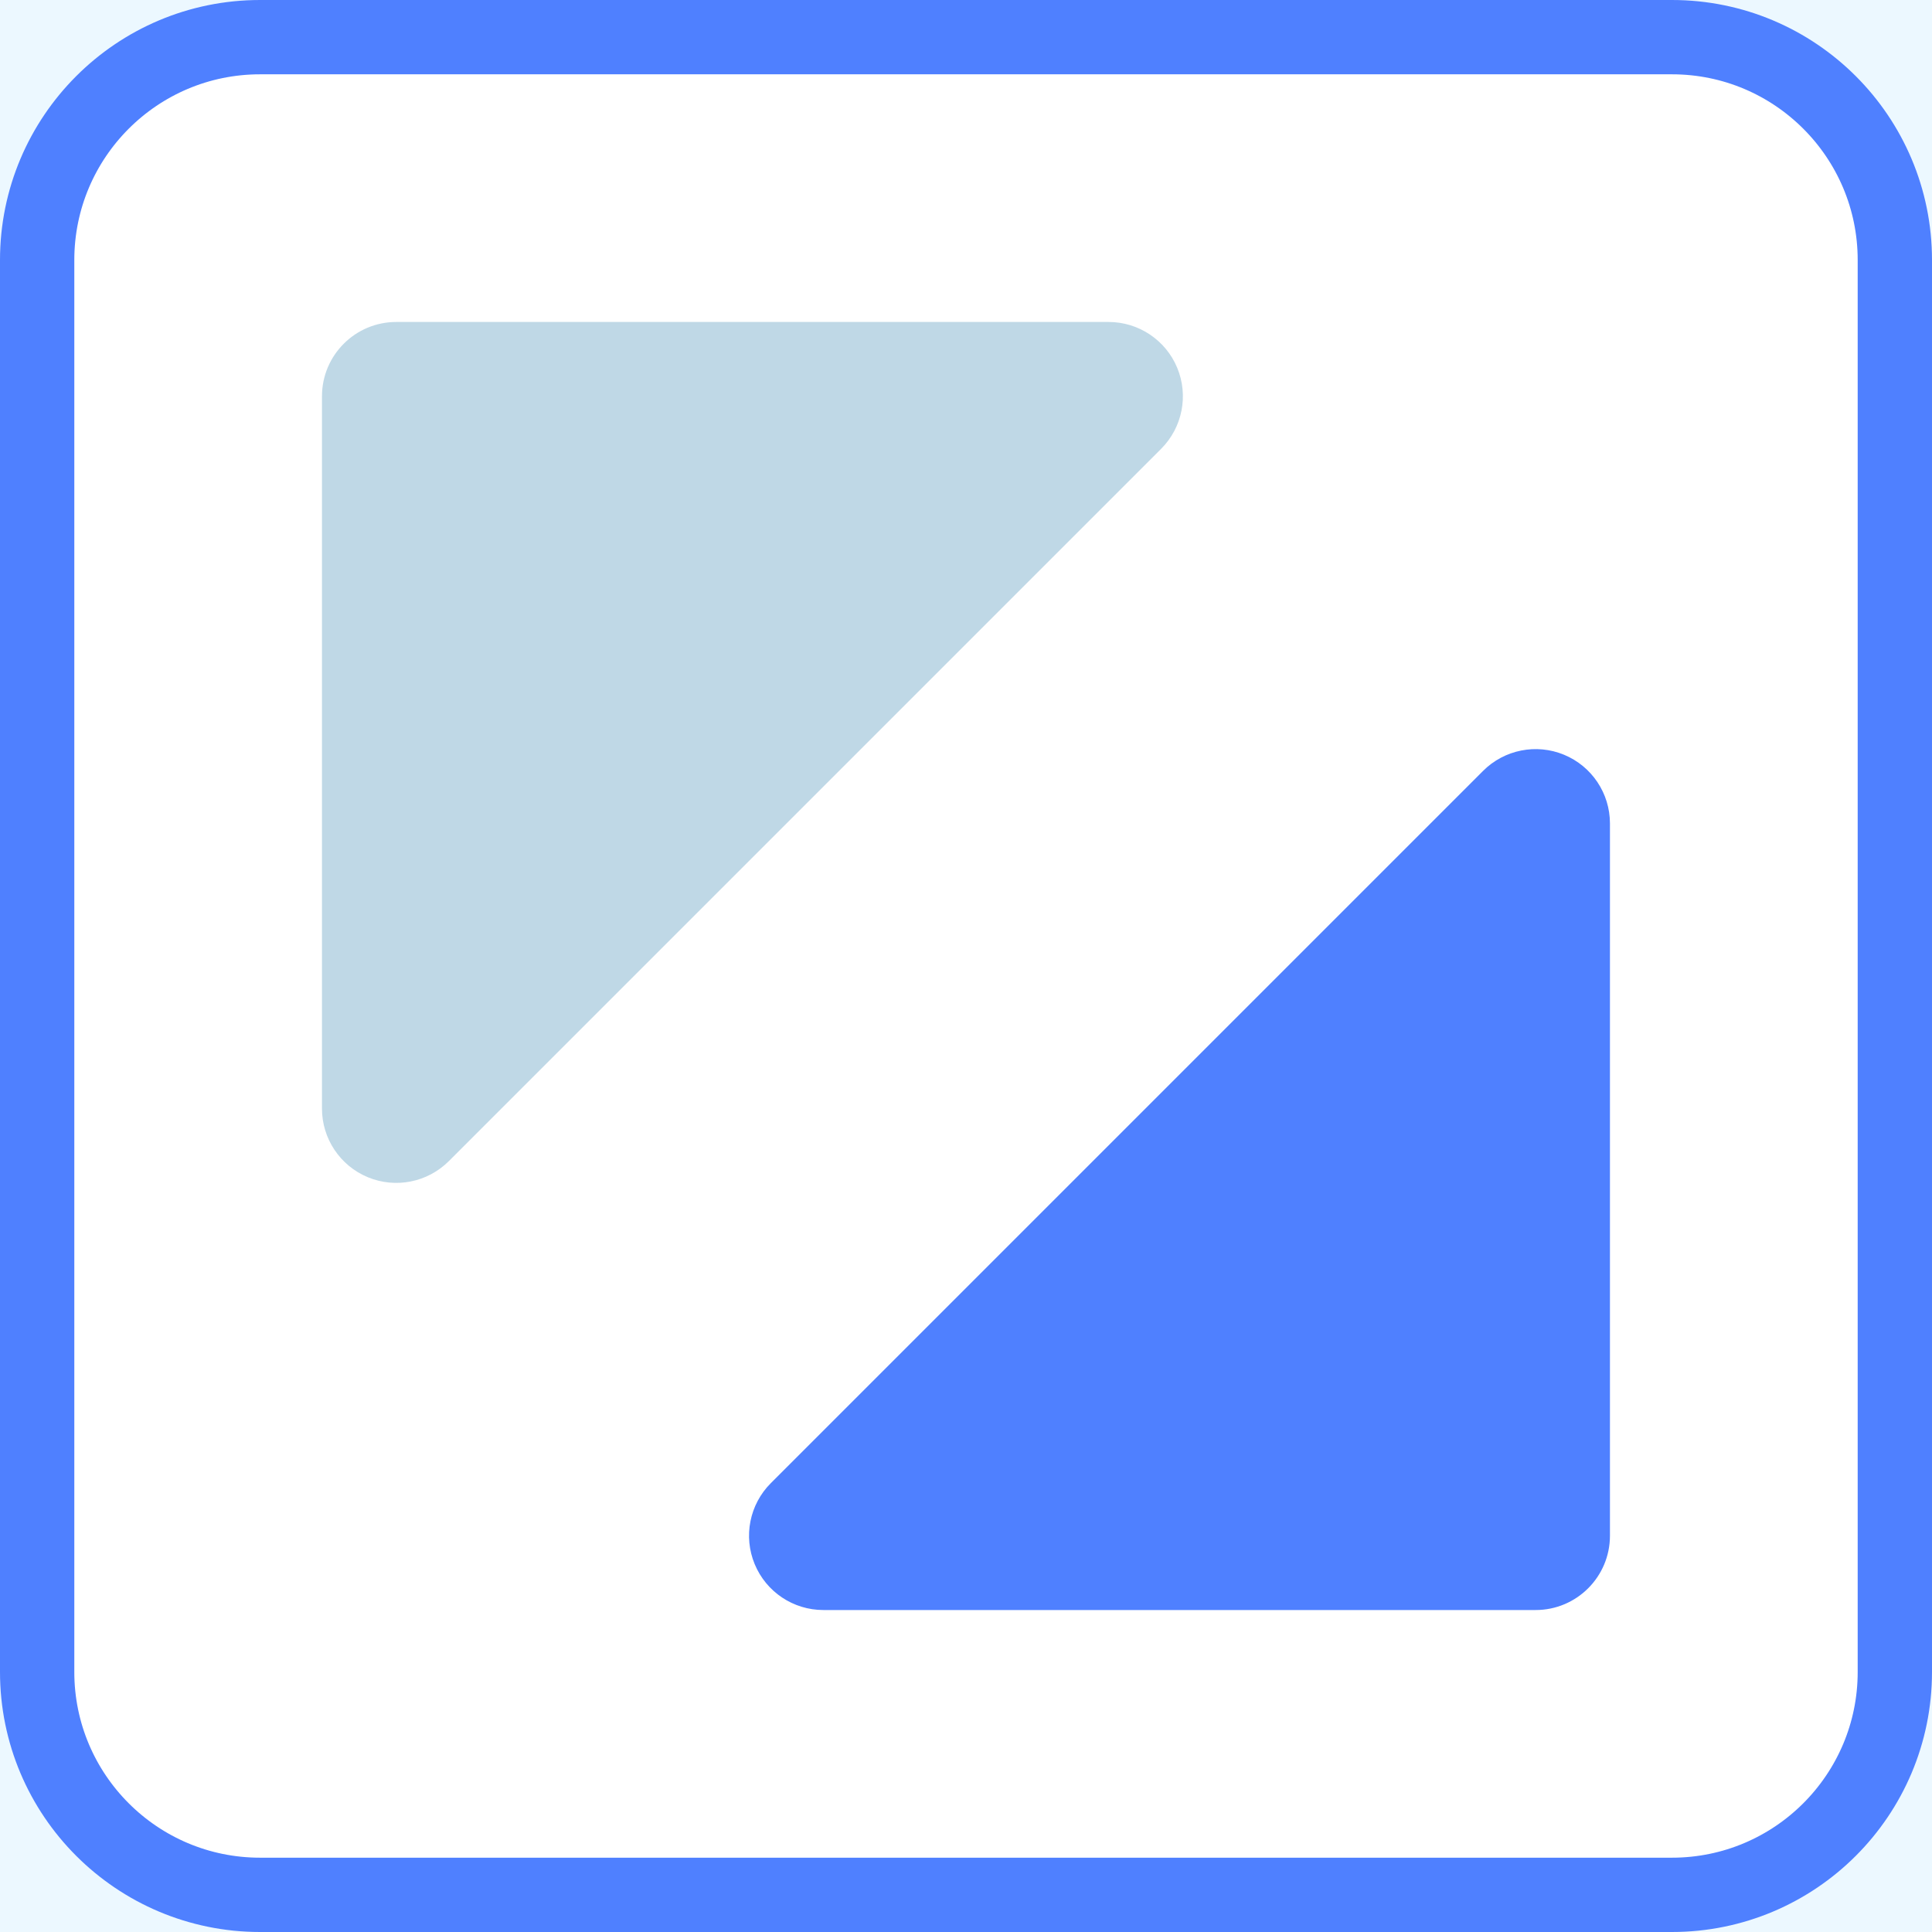
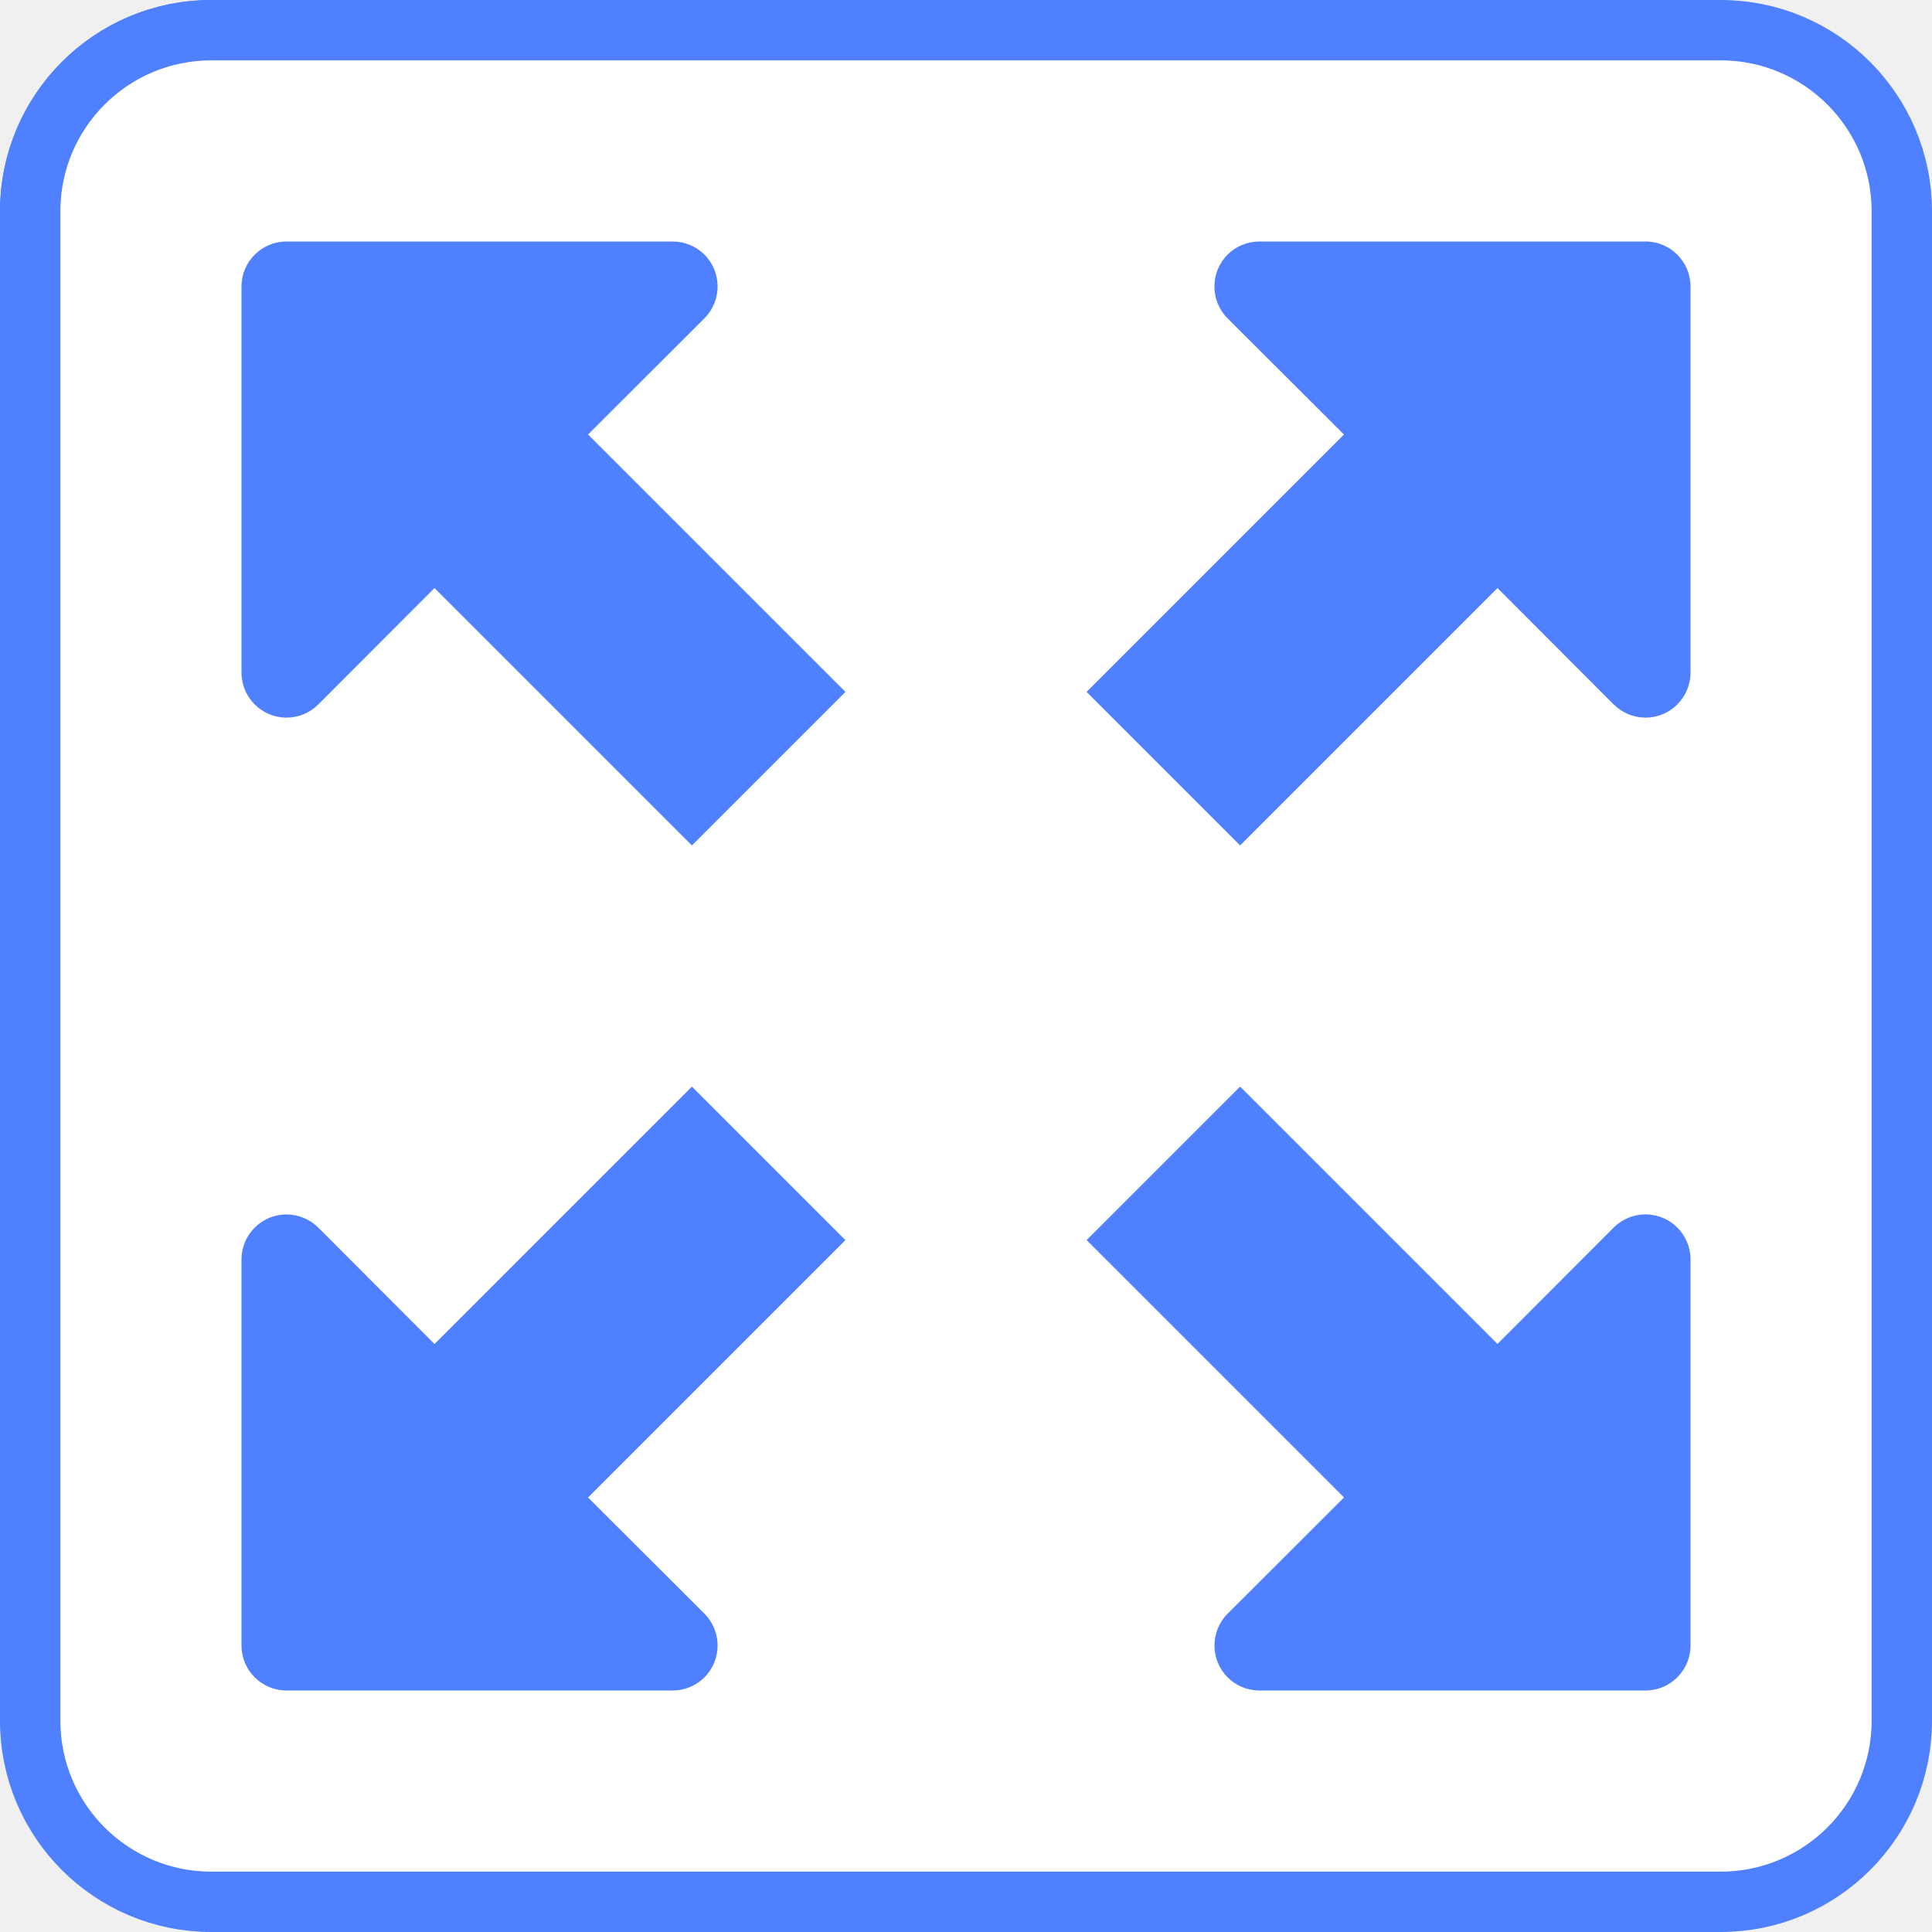
- <svg xmlns="http://www.w3.org/2000/svg" width="26" height="26" viewBox="0 0 26 26">
+ <svg xmlns="http://www.w3.org/2000/svg" width="32" height="32" viewBox="0 0 32 32">
  <g fill="none" fill-rule="evenodd">
-     <path fill="#FFF" d="M-8-56h1024v768H-8z" />
-     <path fill="#ECF8FF" d="M-8-8h1024v48H-8z" />
    <g fill-rule="nonzero">
-       <rect width="25" height="25" x=".5" y=".5" fill="#FFF" stroke="#4F80FF" rx="3" />
-       <path fill="#BFD8E6" d="M5.333 4.333h9.586a1 1 0 0 1 .707 1.707L6.04 15.626a1 1 0 0 1-1.707-.707V5.333a1 1 0 0 1 1-1z" />
-       <path fill="#4F80FF" d="M20.667 21.667H11.08a1 1 0 0 1-.707-1.707l9.586-9.586a1 1 0 0 1 1.707.707v9.586a1 1 0 0 1-1 1z" />
+       <rect width="23" height="23" x=".5" y=".5" fill="#FFF" stroke="#4F80FF" rx="3" />
+       <g>
+         <path fill="#4F80FF" d="M1 0h8.586c.552 0 1 .448 1 1 0 .265-.106.52-.293.707l-8.586 8.586c-.39.39-1.024.39-1.414 0C.105 10.105 0 9.85 0 9.586V1c0-.552.448-1 1-1z" transform="translate(4 4)" />
+         <path fill="#BFD8E6" d="M15 16H6.414c-.552 0-1-.448-1-1 0-.265.106-.52.293-.707l8.586-8.586c.39-.39 1.024-.39 1.414 0 .188.188.293.442.293.707V15c0 .552-.448 1-1 1z" transform="translate(4 4)" />
+       </g>
    </g>
+     <rect width="31" height="31" x=".5" y=".5" fill="#FFF" fill-rule="nonzero" stroke="#4F80FF" rx="3" />
+     <path fill="#4F80FF" d="M20.54 17.997l4.263 4.263 1.925-1.928c.14-.14.33-.218.527-.218.411 0 .745.334.745.745v6.396c0 .411-.334.745-.745.745H20.86c-.197 0-.387-.078-.527-.218-.29-.291-.29-.763 0-1.054l1.928-1.925-4.263-4.263 2.543-2.543zm-9.08 0l2.543 2.543-4.263 4.263 1.928 1.925c.29.291.29.763 0 1.054-.14.14-.33.218-.527.218H4.745C4.334 28 4 27.666 4 27.255V20.86c0-.411.334-.745.745-.745.198 0 .387.079.527.218l1.925 1.928 4.263-4.263zM27.255 4c.411 0 .745.334.745.745v6.396c0 .411-.334.745-.745.745-.198 0-.387-.079-.527-.218L24.803 9.74l-4.263 4.263-2.543-2.543 4.263-4.263-1.928-1.925c-.29-.291-.29-.763 0-1.054.14-.14.33-.218.527-.218h6.396zM11.141 4c.197 0 .387.078.527.218.29.291.29.763 0 1.054L9.74 7.197l4.263 4.263-2.543 2.543L7.197 9.74l-1.925 1.928c-.14.14-.33.218-.527.218-.411 0-.745-.334-.745-.745V4.745C4 4.334 4.334 4 4.745 4z" />
  </g>
</svg>
